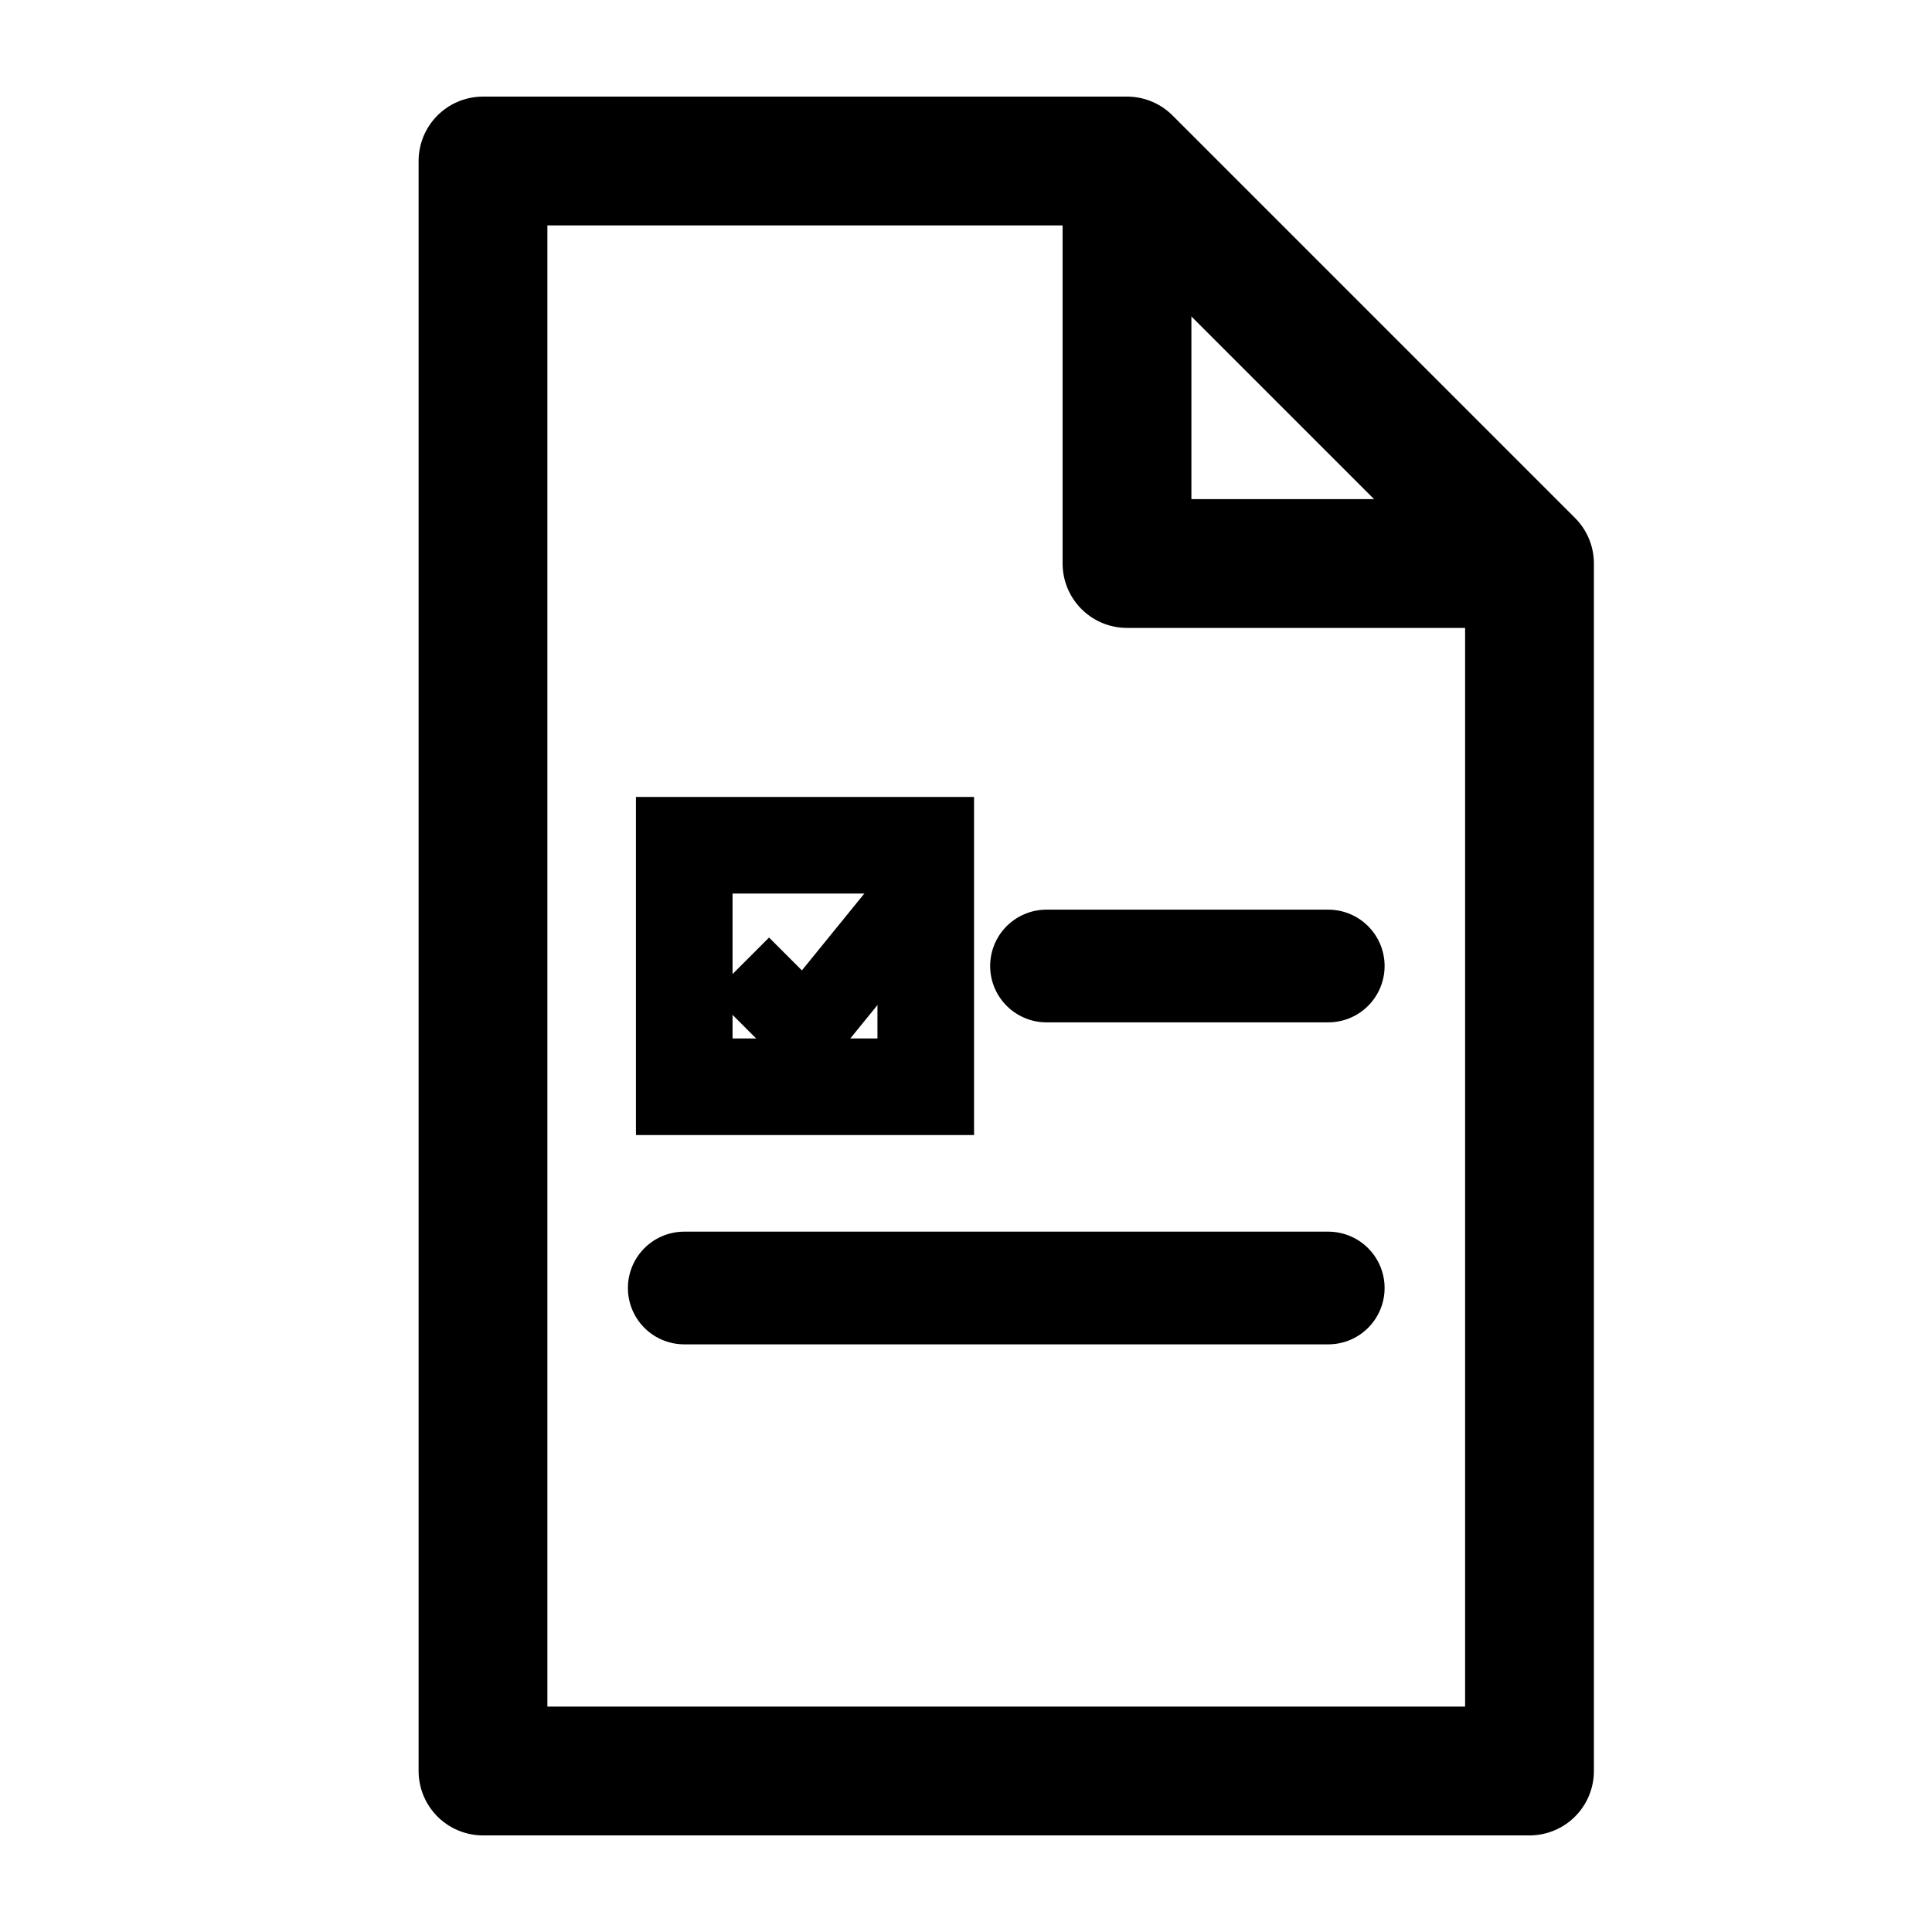
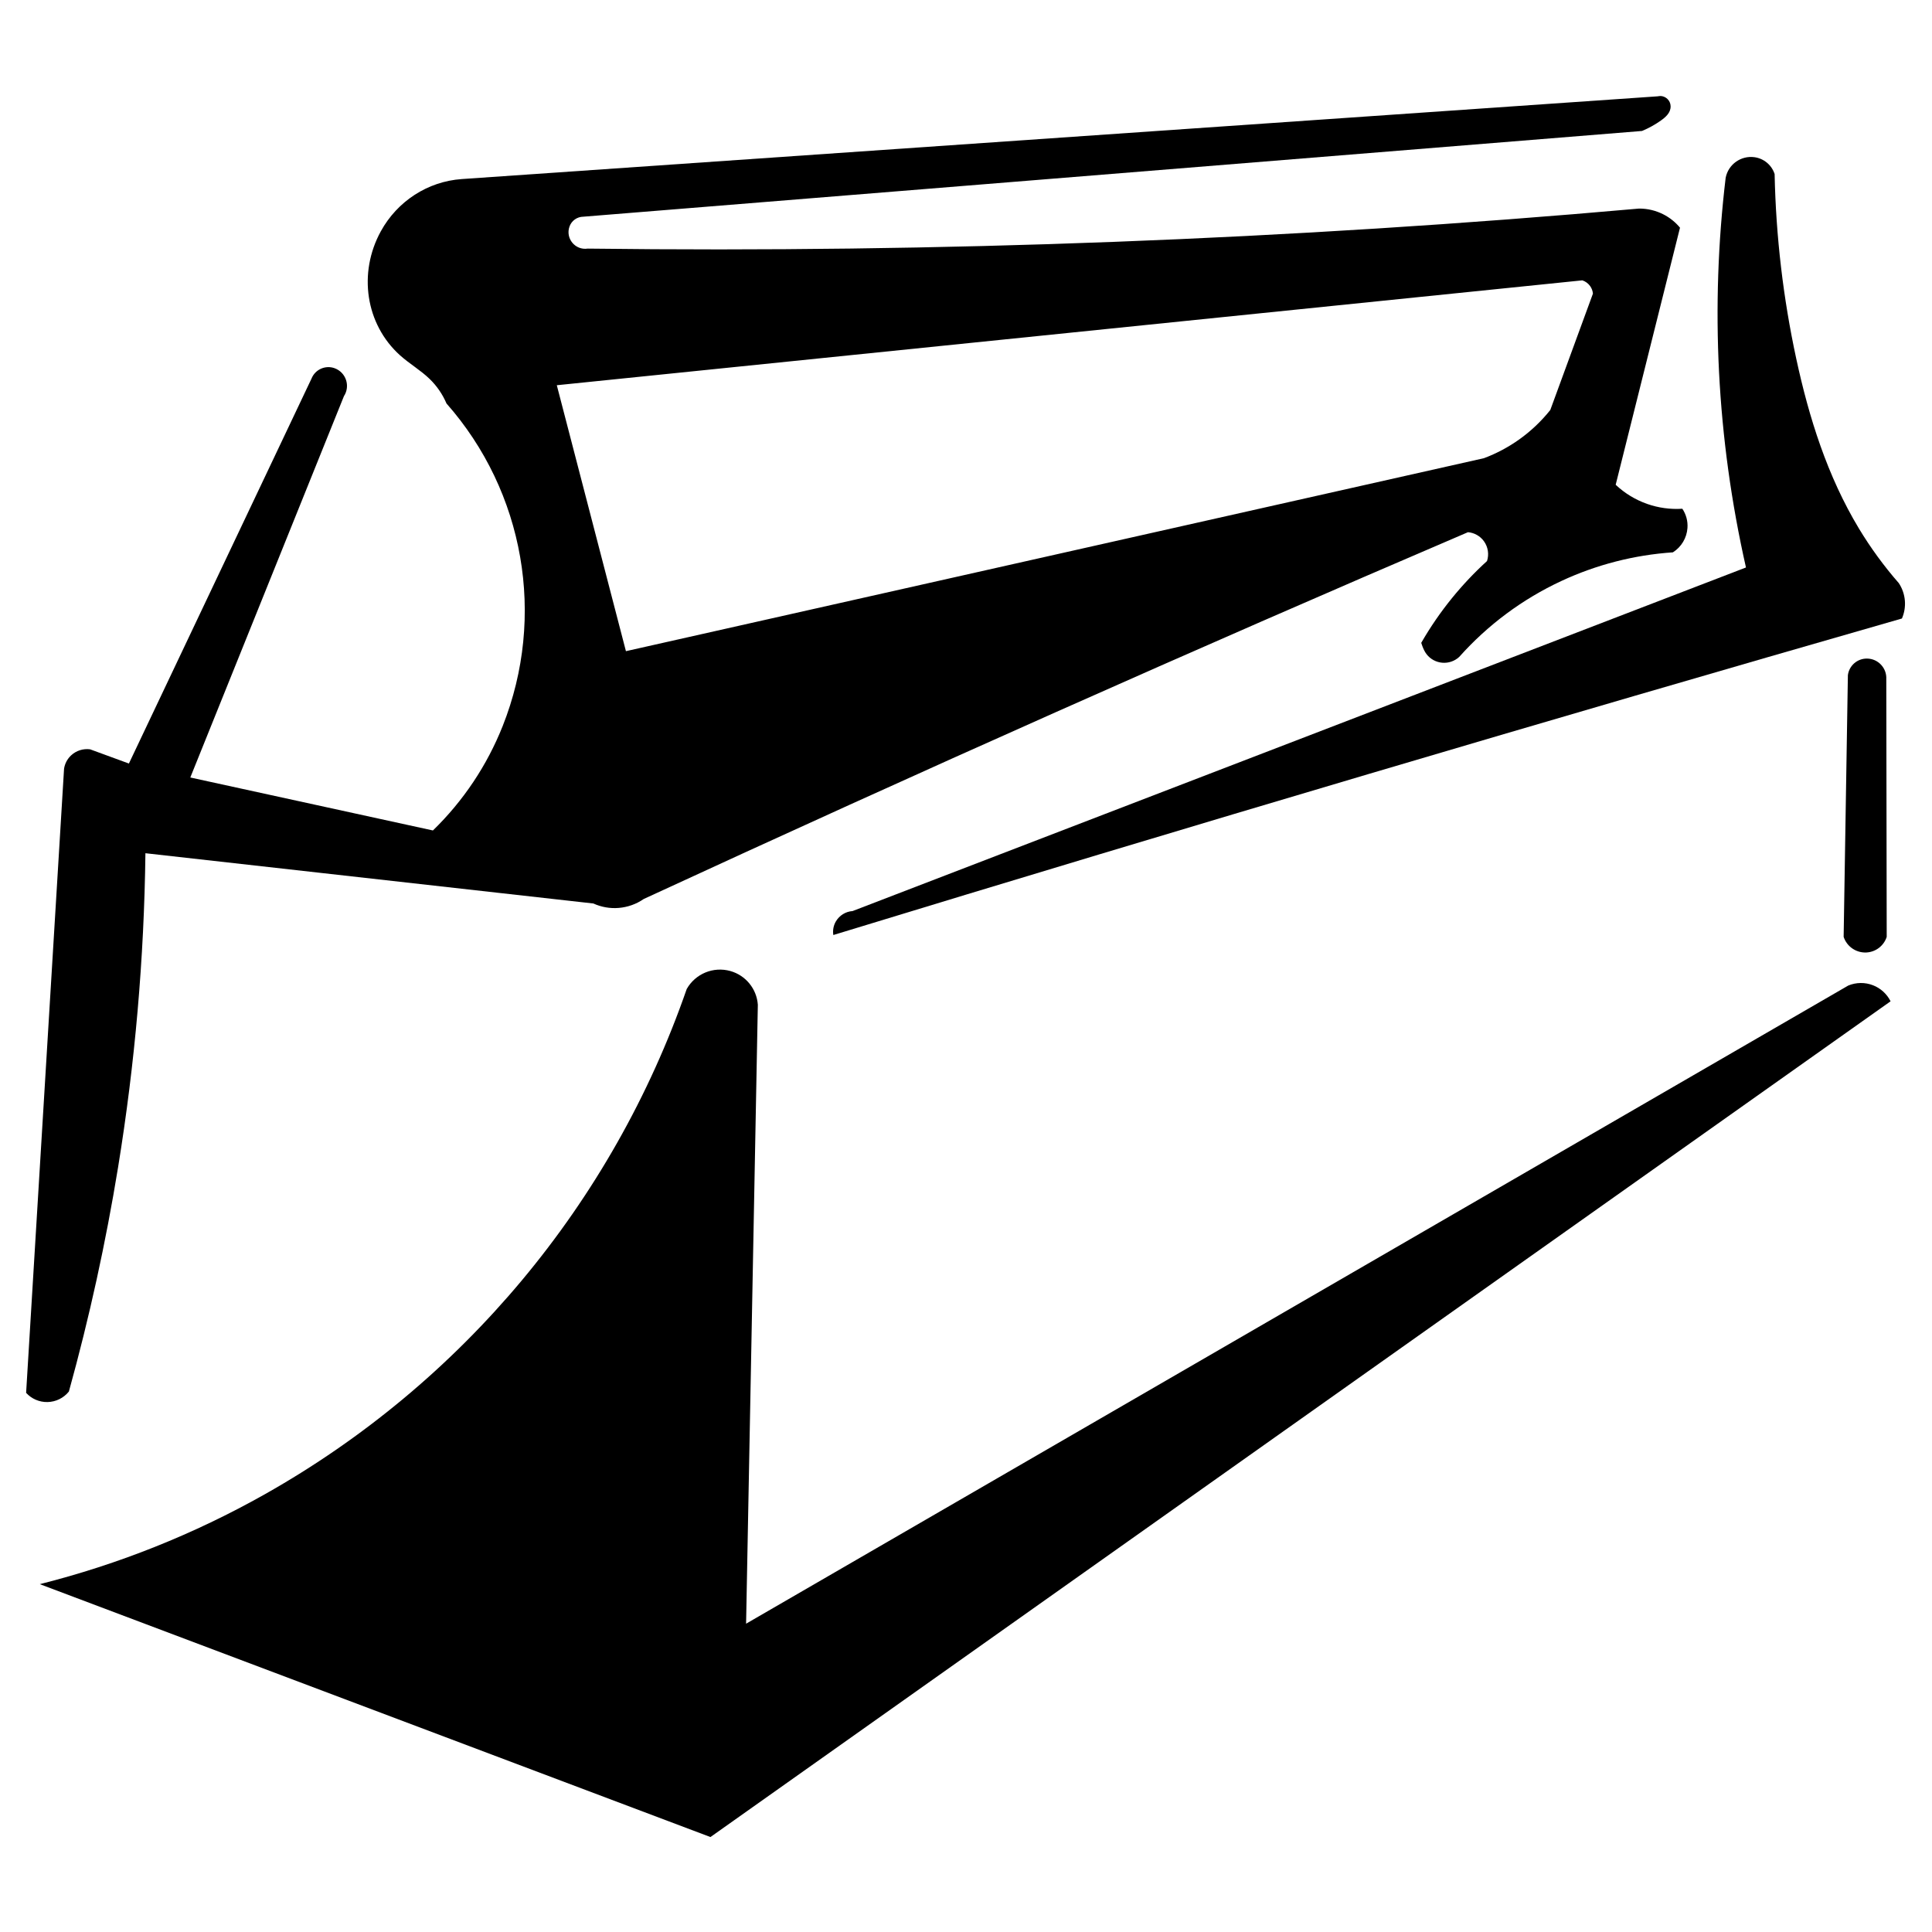
- <svg xmlns="http://www.w3.org/2000/svg" viewBox="0 0 24 24">
-   <path d="M6 2h8l5 5v15H6z" fill="none" stroke="currentColor" stroke-width="1.6" stroke-linejoin="round" />
-   <path d="M14 2v5h5" fill="none" stroke="currentColor" stroke-width="1.6" stroke-linejoin="round" />
-   <rect x="8.5" y="10.5" width="3" height="3" fill="none" stroke="currentColor" stroke-width="1.2" />
-   <path d="M9.2 12l0.8 0.8 1.3-1.6" fill="none" stroke="currentColor" stroke-width="1" />
-   <path d="M13 12h3.5M8.5 16h8" stroke="currentColor" stroke-width="1.4" stroke-linecap="round" />
+ <svg xmlns="http://www.w3.org/2000/svg" viewBox="-8 167 734 734">
+   <g transform="matrix(1.25 0 0 -1.25 -317.14 1018.08)">
+     <path d="M821.924 376.535L463.24 122.525l-203.83 76.86c23.89 6.02 46.87 15.197 68.335 27.29 60.063 33.835 105.686 88.46 128.282 153.59 2.634 4.66 8.11 6.92 13.265 5.47 4.667-1.31 8.01-5.41 8.353-10.247l-3.572-188.12 334.99 193.957c2.41 1 5.113 1.028 7.54.075 2.315-.907 4.21-2.64 5.32-4.865zm-1.307 97.91l.13-78.324c-.87-2.72-3.342-4.61-6.197-4.75-3.104-.14-5.924 1.8-6.893 4.75l1.29 79.54c.386 2.92 2.893 5.09 5.835 5.04 3.37-.04 6.022-2.89 5.835-6.25z" />
+     <path d="M751.88 651.666c-.237.002-.48-.022-.723-.077l-363.512-25.15c-10.37-.73-19.583-6.76-24.588-15.87-6.943-12.64-4.677-28.26 5.864-37.72 2.85-2.56 6.22-4.49 8.97-7.16 2.19-2.12 3.93-4.65 5.12-7.45 23.7-26.86 30.3-64.76 17.08-98.05-4.75-11.96-11.97-22.77-21.2-31.73l-73.74 16.1 46.69 115.89c2.01 3.07.64 7.21-2.8 8.49-2.8 1.03-5.91-.34-7.03-3.1L286.49 448.8l-11.79 4.32c-2.097.28-4.21-.39-5.76-1.825-1.16-1.077-1.925-2.516-2.16-4.083l-11.53-189.68c1.66-1.83 4.03-2.85 6.5-2.798 2.533.05 4.913 1.22 6.5 3.197 6.22 22.46 11.216 45.23 14.96 68.22 5.137 31.55 7.91 63.43 8.3 95.39l136.152-15.28c2.396-1.09 5.032-1.56 7.66-1.35 2.75.22 5.396 1.16 7.663 2.73 41.62 19.22 83.375 38.15 125.26 56.79 41.615 18.52 83.36 36.75 125.23 54.68 1.935-.16 3.703-1.16 4.843-2.73 1.266-1.74 1.618-3.99.948-6.04-3.8-3.45-7.333-7.19-10.575-11.17-3.5-4.3-6.65-8.88-9.42-13.69.11-.34.22-.68.35-1.01.32-.85.7-1.68 1.25-2.41 2.42-3.16 7.04-3.55 9.96-.84 8.66 9.71 19.21 17.557 31.01 23.05 10.67 4.97 22.17 7.927 33.92 8.717 2.58 1.626 4.23 4.39 4.43 7.437.14 2.06-.41 4.103-1.56 5.815-3.63-.24-7.27.26-10.71 1.47-3.55 1.25-6.81 3.23-9.55 5.815l19.55 78.14c-1.4 1.684-3.13 3.07-5.08 4.06-2.28 1.16-4.81 1.76-7.37 1.746-53.05-4.71-106.21-8.08-159.433-10.11-53.34-2.035-106.73-2.72-160.1-2.056-3.79-.575-6.82 3.092-5.54 6.7.63 1.784 2.31 2.98 4.2 2.996l321.783 26.06c2.094.873 3.99 1.933 5.74 3.18 1.46 1.036 2.987 2.365 2.947 4.34-.034 1.75-1.484 3.09-3.154 3.11zm-23.61-56.02c.952-.32 1.776-.934 2.354-1.755.472-.67.76-1.45.833-2.27l-12.96-35.37c-2.706-3.39-5.87-6.4-9.404-8.92-3.324-2.37-6.945-4.3-10.77-5.73l-260.77-58.65-21.01 80.83 311.727 31.88z" />
+     <path d="M786.68 627.94c.393-18.97 2.614-37.734 6.564-56.05 3.873-17.958 9.463-35.75 19.087-51.71 3.54-5.854 7.58-11.385 12.08-16.53 1.07-1.608 1.71-3.462 1.86-5.386.14-1.842-.16-3.69-.9-5.385-54.19-15.56-108.32-31.34-162.39-47.35-54.2-16.05-108.33-32.33-162.39-48.85-.23 1.43.04 2.9.78 4.15 1.07 1.81 2.96 2.99 5.06 3.13l271.54 104.43c-4.43 19.56-7.17 39.46-8.19 59.49-.99 19.68-.32 39.4 2.02 58.97.81 4.06 4.63 6.79 8.74 6.24 2.88-.39 5.27-2.4 6.15-5.16z" />
+   </g>
</svg>
